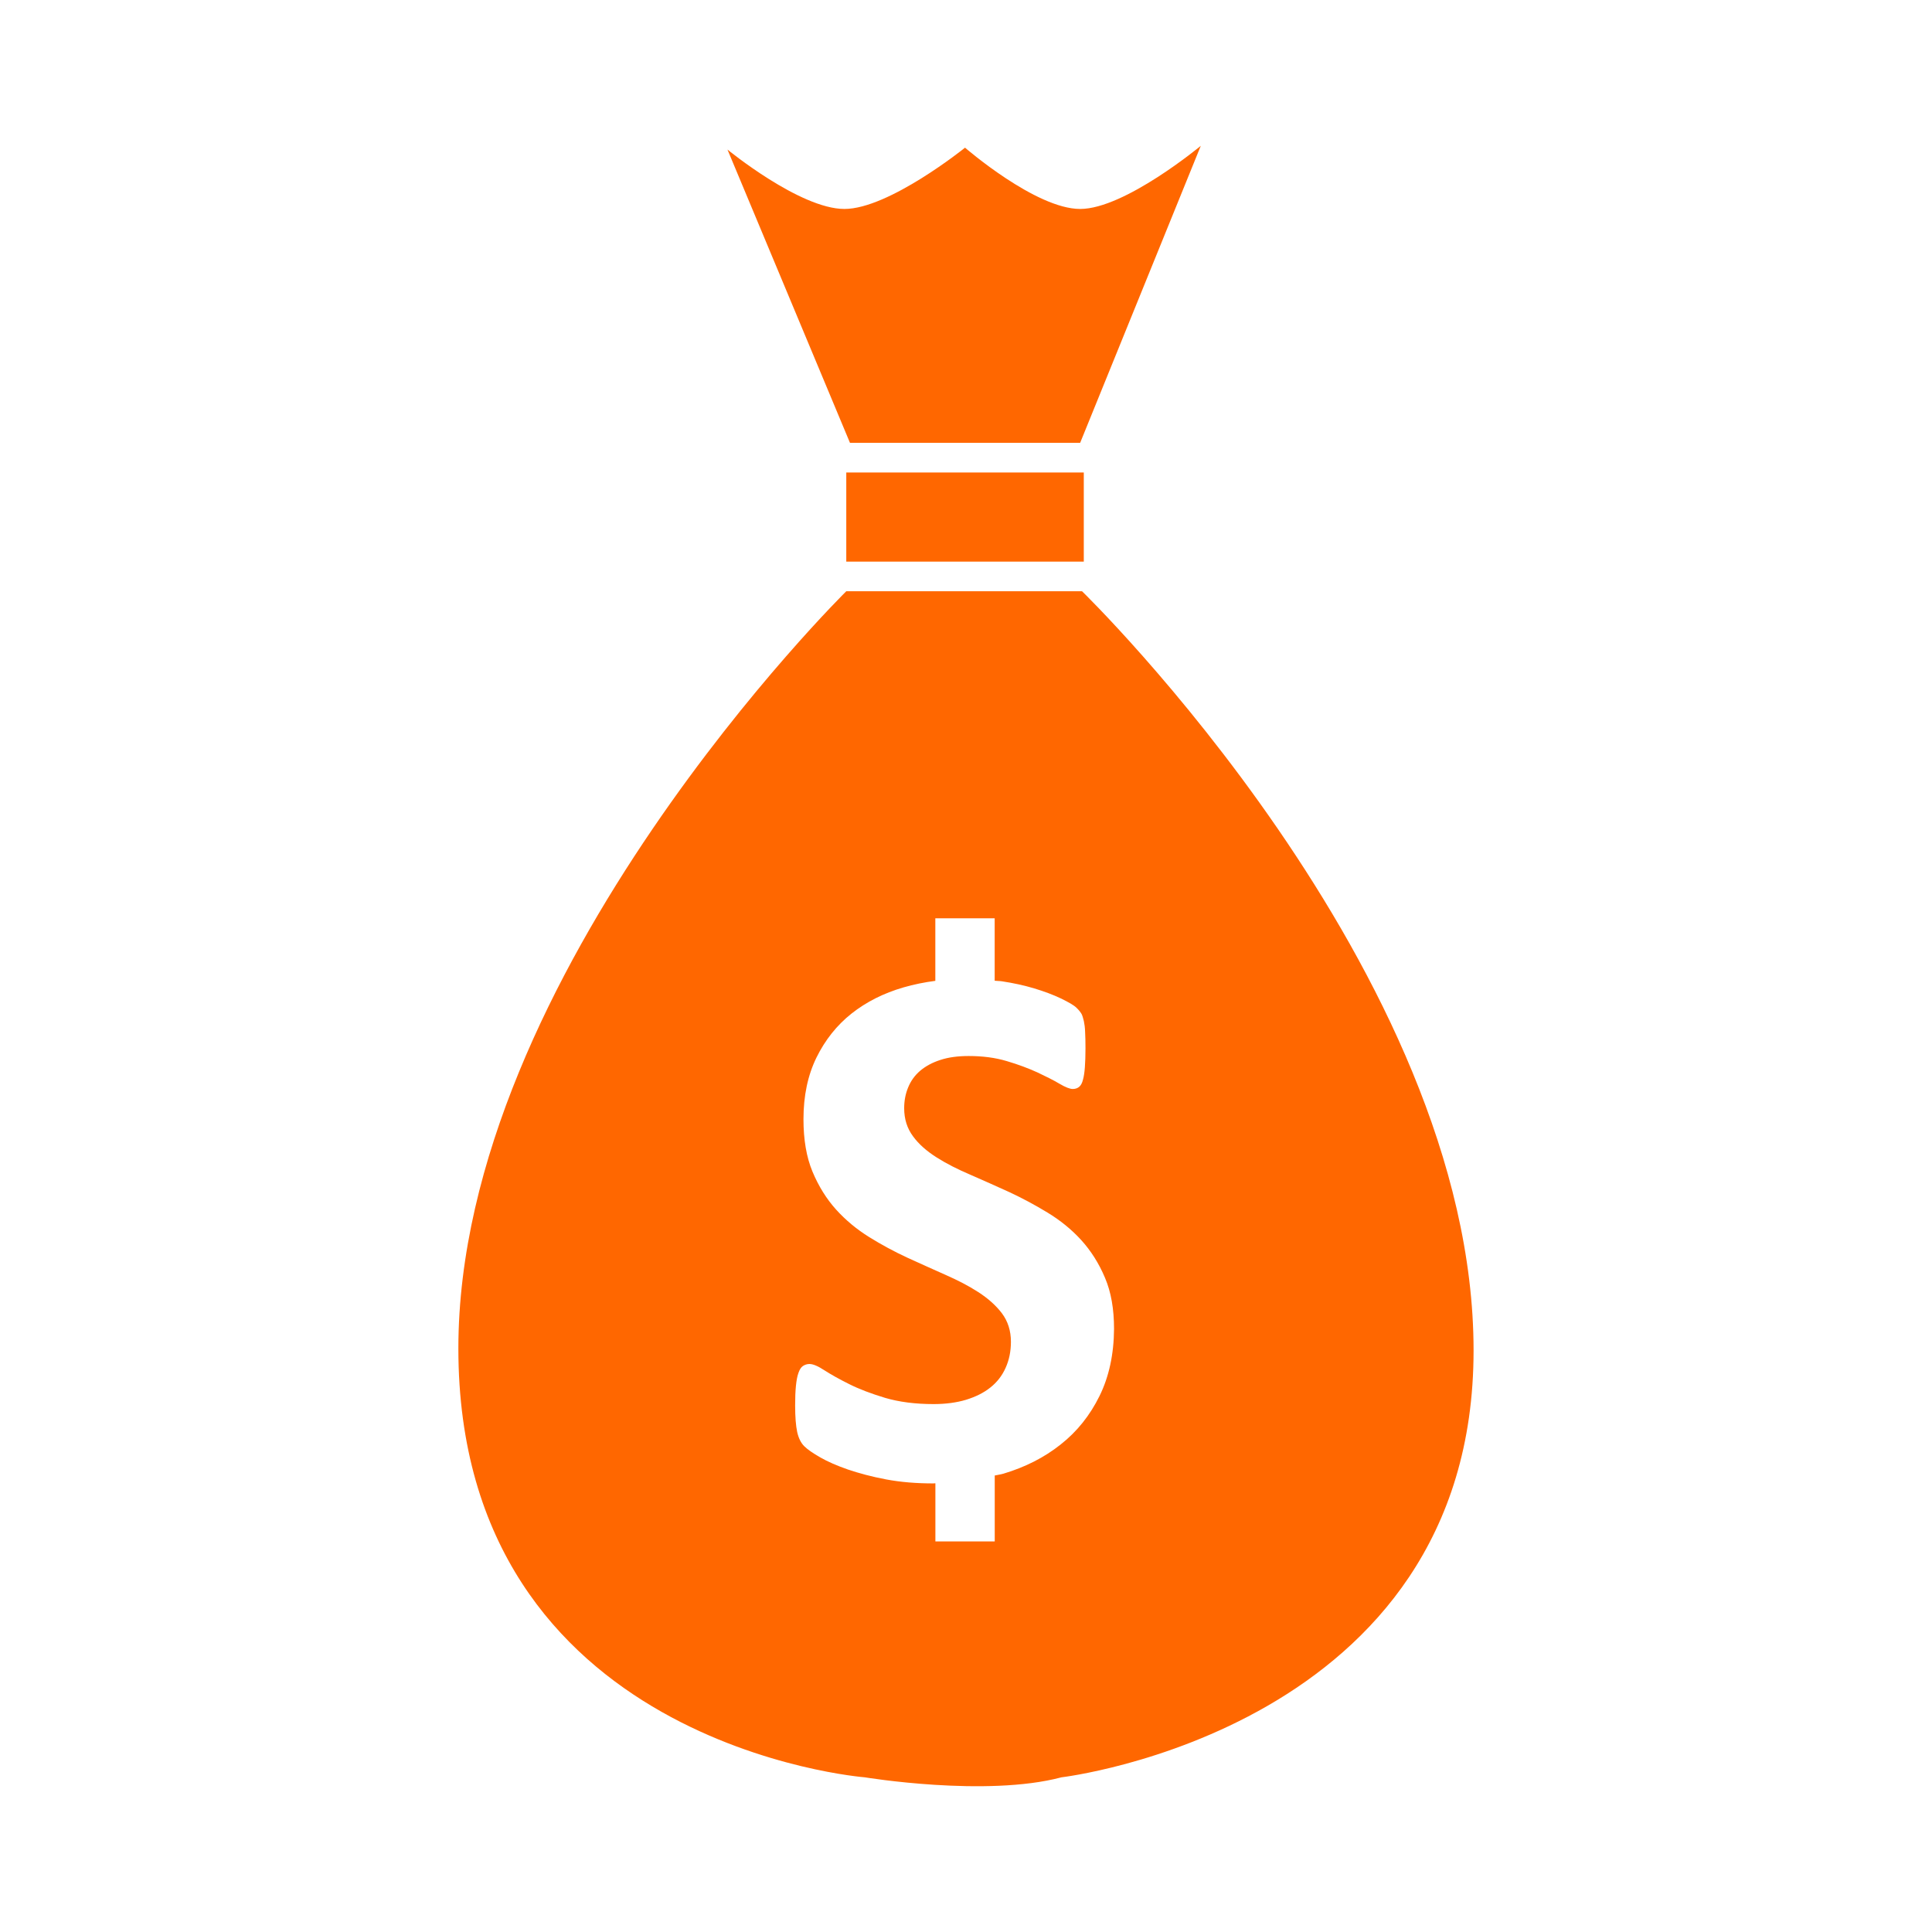
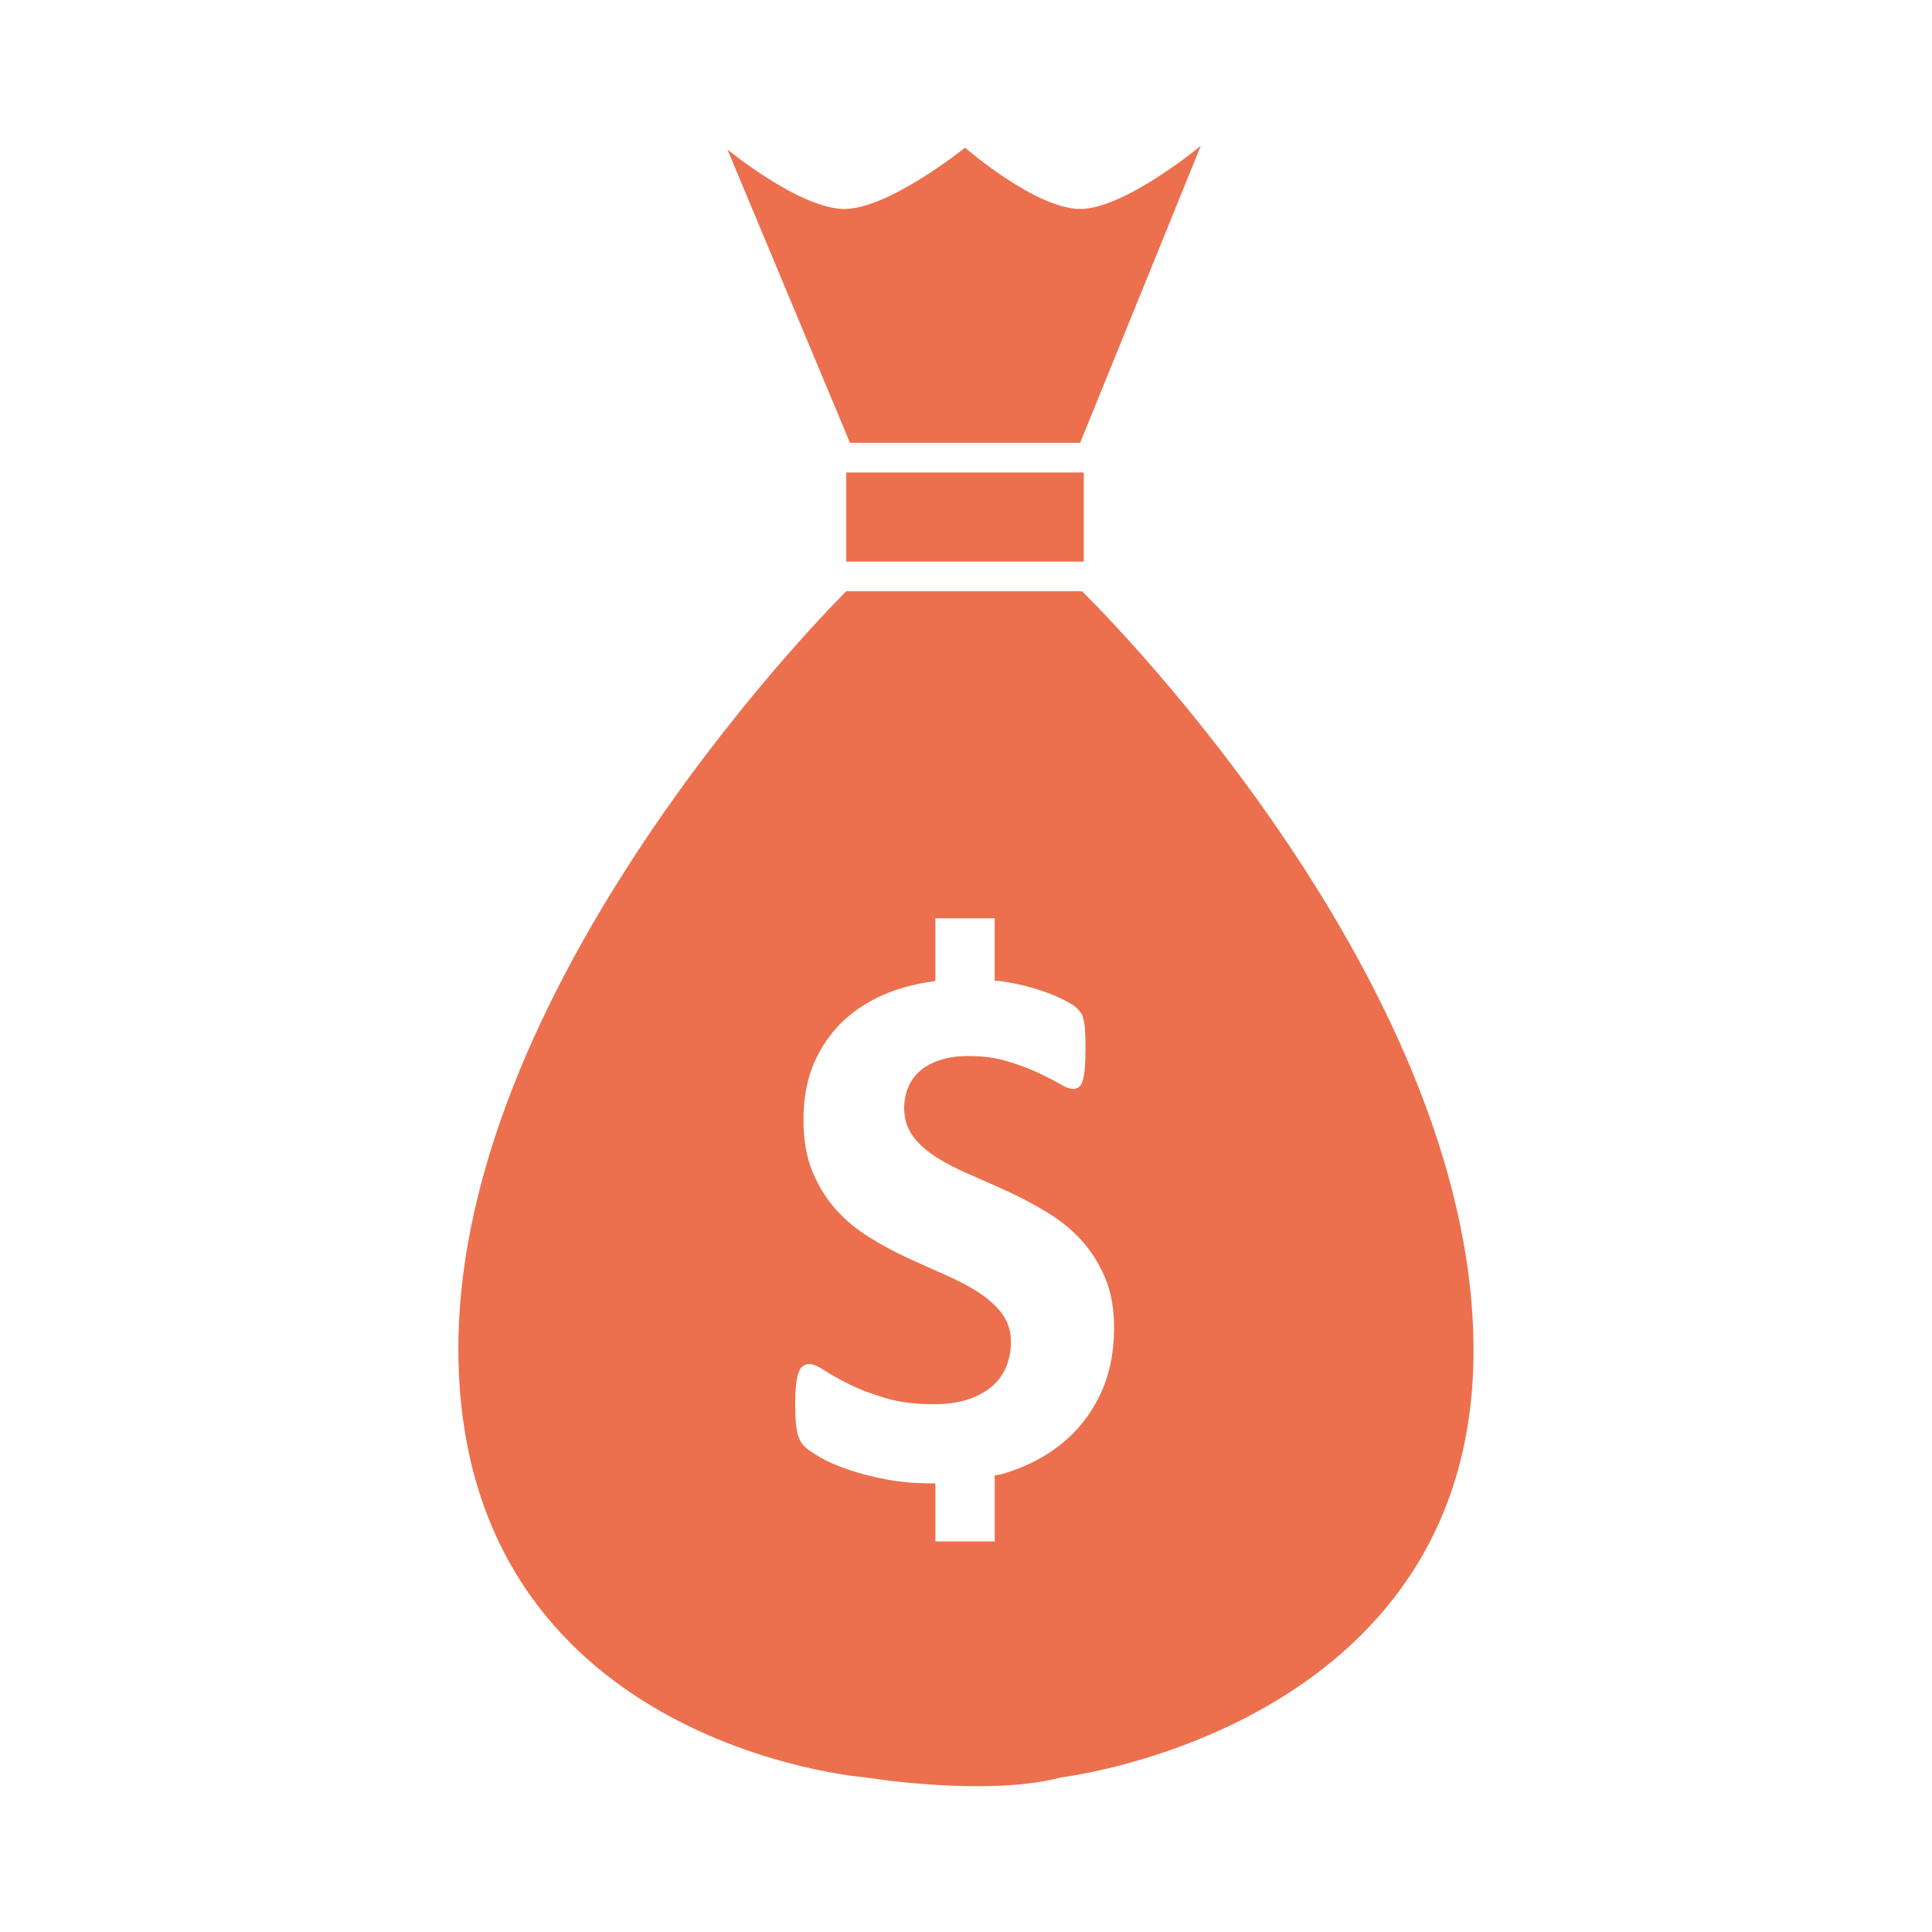
<svg xmlns="http://www.w3.org/2000/svg" version="1.1" id="Layer_1" x="0px" y="0px" width="32px" height="32px" viewBox="0 0 32 32" enable-background="new 0 0 32 32" xml:space="preserve">
-   <path fill="#FF6700" d="M14.017,9.302h3.934V7.826h-3.934V9.302z M17.922,9.793h-3.905c0,0-6.425,6.333-6.425,12.542  c0,6.579,6.732,7.103,6.732,7.103s2.008,0.332,3.257,0c0,0,6.826-0.801,6.826-7.069C24.408,16.095,17.922,9.793,17.922,9.793z   M18.211,23.123c-0.158,0.32-0.371,0.588-0.643,0.802c-0.271,0.216-0.588,0.376-0.949,0.484c-0.047,0.014-0.096,0.019-0.143,0.03  v1.092h-0.983v-0.963c-0.012,0-0.024,0.002-0.036,0.002c-0.279,0-0.538-0.021-0.778-0.066c-0.24-0.045-0.45-0.102-0.634-0.164  c-0.184-0.064-0.337-0.131-0.459-0.201s-0.212-0.132-0.266-0.186c-0.055-0.055-0.093-0.133-0.116-0.234  c-0.022-0.104-0.034-0.248-0.034-0.441c0-0.129,0.004-0.235,0.013-0.323c0.009-0.088,0.021-0.158,0.041-0.213  c0.019-0.056,0.043-0.095,0.074-0.116c0.031-0.021,0.068-0.034,0.109-0.034c0.059,0,0.141,0.034,0.247,0.104  c0.106,0.068,0.242,0.145,0.409,0.228c0.167,0.084,0.365,0.159,0.597,0.229c0.231,0.068,0.499,0.103,0.803,0.103  c0.2,0,0.379-0.024,0.537-0.071c0.158-0.049,0.293-0.115,0.403-0.203c0.111-0.088,0.195-0.196,0.253-0.326  c0.058-0.129,0.088-0.271,0.088-0.432c0-0.184-0.051-0.341-0.15-0.473c-0.1-0.131-0.231-0.247-0.391-0.35  c-0.16-0.104-0.342-0.197-0.546-0.287c-0.204-0.09-0.415-0.186-0.631-0.284c-0.217-0.101-0.427-0.214-0.631-0.341  s-0.387-0.278-0.547-0.455c-0.16-0.178-0.29-0.387-0.391-0.629c-0.1-0.24-0.149-0.53-0.149-0.867c0-0.389,0.072-0.729,0.215-1.021  c0.143-0.291,0.338-0.537,0.581-0.729c0.244-0.193,0.531-0.338,0.862-0.434c0.17-0.049,0.346-0.085,0.526-0.108V15.21h0.983v1.034  c0.041,0.005,0.08,0.003,0.118,0.009c0.191,0.029,0.371,0.068,0.537,0.118c0.166,0.05,0.313,0.105,0.443,0.167  c0.129,0.063,0.215,0.112,0.256,0.153c0.043,0.041,0.069,0.076,0.086,0.105c0.015,0.029,0.024,0.068,0.037,0.116  c0.01,0.048,0.019,0.108,0.021,0.183c0.004,0.071,0.006,0.162,0.006,0.271c0,0.12-0.004,0.225-0.01,0.309  c-0.006,0.083-0.016,0.152-0.031,0.206c-0.014,0.057-0.035,0.096-0.062,0.119s-0.062,0.037-0.108,0.037  c-0.045,0-0.119-0.027-0.22-0.087c-0.1-0.06-0.223-0.12-0.366-0.188c-0.146-0.066-0.313-0.13-0.507-0.187  c-0.193-0.058-0.403-0.084-0.631-0.084c-0.18,0-0.336,0.021-0.469,0.065c-0.134,0.043-0.245,0.104-0.335,0.18  c-0.089,0.076-0.156,0.17-0.199,0.277c-0.044,0.106-0.065,0.221-0.065,0.342c0,0.181,0.049,0.334,0.146,0.465  c0.097,0.133,0.229,0.248,0.394,0.352c0.164,0.104,0.351,0.198,0.56,0.287c0.208,0.09,0.42,0.186,0.637,0.284  c0.217,0.101,0.428,0.214,0.637,0.341s0.396,0.277,0.559,0.456c0.16,0.177,0.293,0.385,0.393,0.624  c0.102,0.238,0.15,0.521,0.15,0.848C18.449,22.43,18.369,22.803,18.211,23.123z M17.891,7.334l1.998-4.919  c0,0-1.26,1.046-1.998,1.046s-1.907-1.015-1.907-1.015s-1.26,1.015-1.998,1.015c-0.737,0-1.937-0.984-1.937-0.984l2.029,4.857  H17.891z" />
+   <path fill="#EC704E" d="M14.017,9.302h3.934V7.826h-3.934V9.302z M17.922,9.793h-3.905c0,0-6.425,6.333-6.425,12.542  c0,6.579,6.732,7.103,6.732,7.103s2.008,0.332,3.257,0c0,0,6.825-0.801,6.825-7.068C24.408,16.095,17.922,9.793,17.922,9.793z   M18.211,23.123c-0.158,0.32-0.371,0.588-0.643,0.802c-0.271,0.216-0.588,0.376-0.949,0.484c-0.047,0.014-0.096,0.019-0.143,0.03  v1.092h-0.983v-0.963c-0.012,0-0.024,0.002-0.036,0.002c-0.279,0-0.538-0.021-0.778-0.066c-0.24-0.045-0.45-0.102-0.634-0.164  c-0.184-0.064-0.337-0.131-0.459-0.201s-0.212-0.132-0.266-0.186c-0.055-0.055-0.093-0.133-0.116-0.234  c-0.022-0.104-0.034-0.248-0.034-0.441c0-0.129,0.004-0.234,0.013-0.322c0.009-0.088,0.021-0.158,0.041-0.213  c0.019-0.057,0.043-0.096,0.074-0.116c0.031-0.021,0.068-0.034,0.109-0.034c0.059,0,0.141,0.034,0.247,0.104  c0.106,0.068,0.242,0.146,0.409,0.229c0.167,0.084,0.365,0.159,0.597,0.229c0.231,0.068,0.499,0.104,0.803,0.104  c0.2,0,0.379-0.023,0.537-0.07c0.158-0.049,0.293-0.115,0.403-0.203c0.111-0.088,0.195-0.196,0.253-0.326  c0.058-0.129,0.088-0.271,0.088-0.432c0-0.185-0.051-0.342-0.15-0.474c-0.1-0.131-0.231-0.247-0.391-0.351  c-0.16-0.104-0.342-0.196-0.546-0.287c-0.204-0.09-0.415-0.186-0.631-0.283c-0.217-0.102-0.427-0.214-0.631-0.342  c-0.204-0.127-0.387-0.277-0.547-0.454c-0.16-0.179-0.29-0.388-0.391-0.63c-0.1-0.239-0.149-0.529-0.149-0.866  c0-0.39,0.072-0.729,0.215-1.021s0.338-0.537,0.581-0.729c0.244-0.192,0.531-0.338,0.862-0.434c0.17-0.049,0.346-0.085,0.526-0.108  V15.21h0.983v1.034c0.041,0.005,0.08,0.003,0.119,0.009c0.19,0.029,0.37,0.068,0.536,0.118c0.166,0.05,0.313,0.105,0.442,0.167  c0.13,0.063,0.216,0.112,0.257,0.153c0.043,0.041,0.069,0.076,0.086,0.104c0.015,0.029,0.024,0.067,0.037,0.116  c0.01,0.048,0.019,0.107,0.021,0.184c0.004,0.07,0.006,0.161,0.006,0.271c0,0.12-0.004,0.225-0.01,0.309  c-0.006,0.083-0.016,0.152-0.031,0.206c-0.014,0.057-0.035,0.096-0.062,0.119s-0.062,0.037-0.108,0.037  c-0.045,0-0.119-0.027-0.22-0.087s-0.223-0.12-0.366-0.188c-0.146-0.066-0.313-0.13-0.507-0.187  c-0.193-0.058-0.403-0.084-0.631-0.084c-0.18,0-0.336,0.021-0.469,0.065c-0.134,0.043-0.245,0.104-0.335,0.18  c-0.089,0.076-0.156,0.17-0.199,0.277c-0.044,0.105-0.065,0.221-0.065,0.342c0,0.181,0.049,0.334,0.146,0.465  c0.097,0.133,0.229,0.248,0.394,0.352c0.164,0.104,0.351,0.198,0.56,0.287c0.208,0.09,0.42,0.186,0.637,0.284  c0.217,0.101,0.428,0.214,0.637,0.341s0.396,0.277,0.56,0.456c0.159,0.177,0.293,0.385,0.394,0.624  c0.102,0.238,0.149,0.521,0.149,0.848C18.449,22.43,18.369,22.803,18.211,23.123z M17.891,7.334l1.998-4.919  c0,0-1.26,1.046-1.998,1.046s-1.907-1.015-1.907-1.015s-1.26,1.015-1.998,1.015c-0.737,0-1.937-0.984-1.937-0.984l2.029,4.857  H17.891z" />
</svg>
